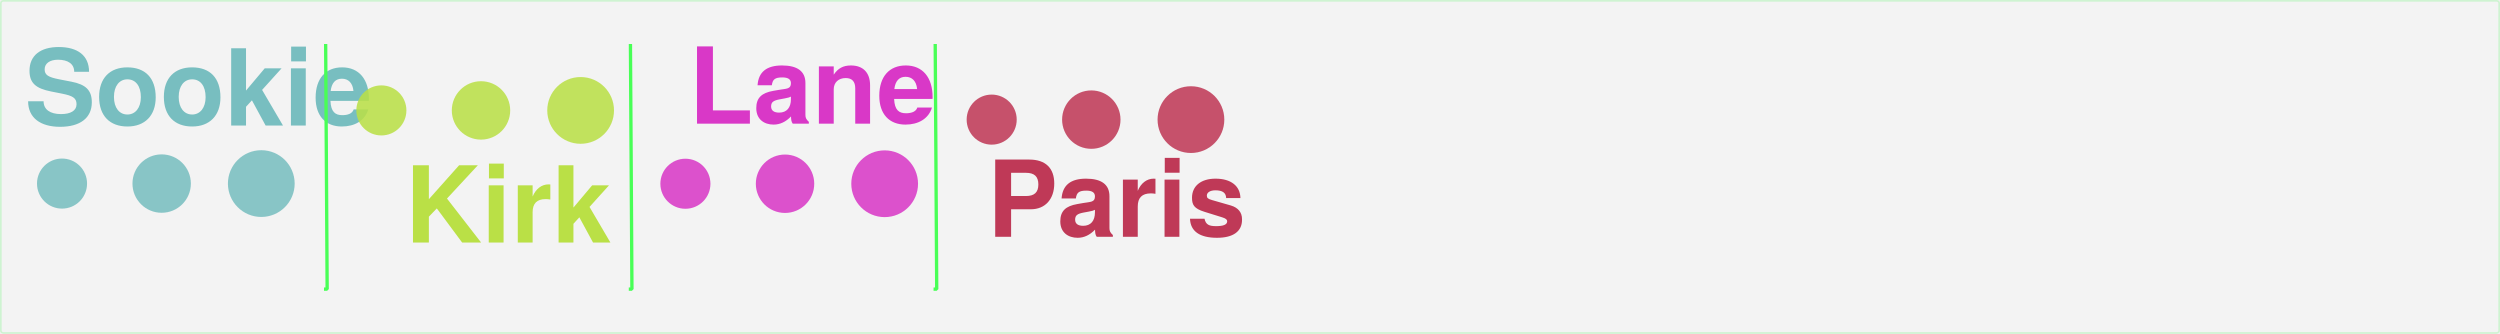
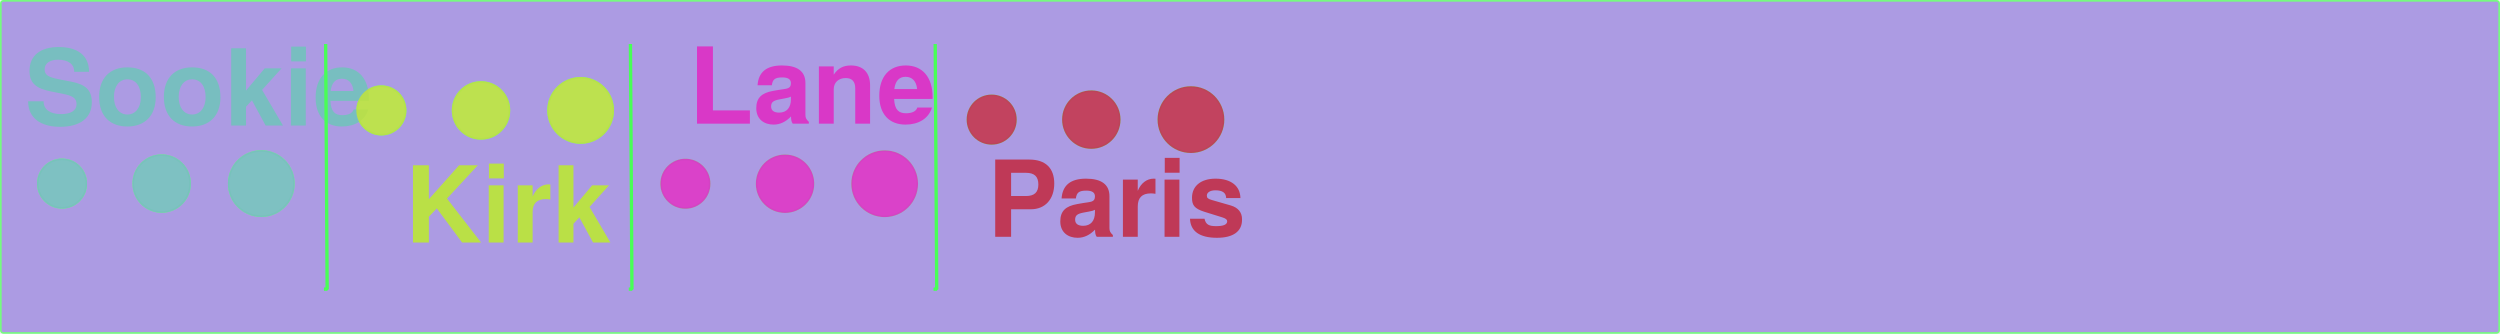
<svg xmlns="http://www.w3.org/2000/svg" width="1498mm" height="200mm" viewBox="0 0 1498 200" version="1.1" id="svg1">
  <defs id="defs1" />
-   <g id="layer2" style="opacity:0.207">
-     <rect style="opacity:1;fill:#ffffff;stroke:#48ff56;stroke-width:2;stroke-linecap:square;stroke-miterlimit:0;paint-order:stroke fill markers;fill-opacity:1" id="rect1" width="1496" height="198" x="1" y="1" rx="1" ry="1" />
+   <g id="layer2" style="opacity:0.726">
+     <path id="rect1" style="display:inline;opacity:1;fill:#927ade;stroke:#48ff56;stroke-width:2;stroke-linecap:square;stroke-miterlimit:0;paint-order:stroke fill markers;fill-opacity:1" d="m 2,1 c -0.554,0 -1,0.446 -1,1 V 198 c 0,0.554 0.446,1 1,1 H 1496 c 0.554,0 1,-0.446 1,-1 V 2 c 0,-0.554 -0.446,-1 -1,-1 z M 347.915,46.16 A 20,20 0 0 1 367.915,66.16 20,20 0 0 1 347.915,86.16 20,20 0 0 1 327.915,66.16 20,20 0 0 1 347.915,46.16 Z m -59.699,2.5 A 17.5,17.5 0 0 1 305.717,66.16 17.5,17.5 0 0 1 288.217,83.66 17.5,17.5 0 0 1 270.717,66.16 17.5,17.5 0 0 1 288.217,48.66 Z m -59.698,2.5 a 15,15 0 0 1 15,15 15,15 0 0 1 -15,15 15,15 0 0 1 -15,-15 15,15 0 0 1 15,-15 z m 485.091,0.515 a 20,20 0 0 1 20,20 20,20 0 0 1 -20,20 20,20 0 0 1 -20,-20 20,20 0 0 1 20,-20 z m -59.698,2.5 a 17.5,17.5 0 0 1 17.5,17.5 17.5,17.5 0 0 1 -17.5,17.5 17.5,17.5 0 0 1 -17.5,-17.5 17.5,17.5 0 0 1 17.5,-17.5 z m -59.699,2.5 A 15,15 0 0 1 609.213,71.675 15,15 0 0 1 594.213,86.675 15,15 0 0 1 579.213,71.675 15,15 0 0 1 594.213,56.675 Z M 156.566,90 A 20,20 0 0 1 176.566,110 20,20 0 0 1 156.566,130 20,20 0 0 1 136.566,110 20,20 0 0 1 156.566,90 Z m 373.524,0.1 a 20,20 0 0 1 20,20 20,20 0 0 1 -20,20 20,20 0 0 1 -20,-20 20,20 0 0 1 20,-20 z M 96.867,92.5 A 17.5,17.5 0 0 1 114.368,110 17.5,17.5 0 0 1 96.867,127.5 17.5,17.5 0 0 1 79.368,110 17.5,17.5 0 0 1 96.867,92.5 Z m 373.524,0.101 a 17.5,17.5 0 0 1 17.5,17.5 17.5,17.5 0 0 1 -17.5,17.5 17.5,17.5 0 0 1 -17.5,-17.5 17.5,17.5 0 0 1 17.5,-17.5 z M 37.169,95 A 15,15 0 0 1 52.169,110 15,15 0 0 1 37.169,125 15,15 0 0 1 22.169,110 15,15 0 0 1 37.169,95 Z m 373.524,0.1 a 15,15 0 0 1 15,15 15,15 0 0 1 -15,15 15,15 0 0 1 -15,-15 15,15 0 0 1 15,-15 z" />
  </g>
  <g id="layer1">
    <text xml:space="preserve" style="font-style:normal;font-variant:normal;font-weight:bold;font-stretch:condensed;font-size:63.5px;line-height:0.55;font-family:'Helvetica Neue';-inkscape-font-specification:'Helvetica Neue, Bold Condensed';font-variant-ligatures:normal;font-variant-caps:normal;font-variant-numeric:normal;font-variant-east-asian:normal;text-align:center;writing-mode:lr-tb;direction:ltr;fill:#78bec0;fill-opacity:1;stroke-width:0.265;stroke-linecap:square;stroke-miterlimit:0;paint-order:stroke fill markers" x="14.816" y="75.221" id="text1">
      <tspan id="tspan1" style="font-style:normal;font-variant:normal;font-weight:bold;font-stretch:condensed;font-size:63.5px;font-family:'Helvetica Neue';-inkscape-font-specification:'Helvetica Neue, Bold Condensed';font-variant-ligatures:normal;font-variant-caps:normal;font-variant-numeric:normal;font-variant-east-asian:normal;fill:#78bec0;fill-opacity:1;stroke-width:0.265" x="14.816" y="75.221">Sookie</tspan>
    </text>
    <text xml:space="preserve" style="font-style:normal;font-variant:normal;font-weight:bold;font-stretch:condensed;font-size:63.5px;line-height:0.55;font-family:'Helvetica Neue';-inkscape-font-specification:'Helvetica Neue, Bold Condensed';font-variant-ligatures:normal;font-variant-caps:normal;font-variant-numeric:normal;font-variant-east-asian:normal;text-align:center;writing-mode:lr-tb;direction:ltr;fill:#bae046;fill-opacity:1;stroke-width:0.265;stroke-linecap:square;stroke-miterlimit:0;paint-order:stroke fill markers" x="242.757" y="145.331" id="text2">
      <tspan id="tspan2" style="font-style:normal;font-variant:normal;font-weight:bold;font-stretch:condensed;font-size:63.5px;font-family:'Helvetica Neue';-inkscape-font-specification:'Helvetica Neue, Bold Condensed';font-variant-ligatures:normal;font-variant-caps:normal;font-variant-numeric:normal;font-variant-east-asian:normal;fill:#bae046;fill-opacity:1;stroke-width:0.265" x="242.757" y="145.331">Kirk</tspan>
    </text>
    <text xml:space="preserve" style="font-style:normal;font-variant:normal;font-weight:bold;font-stretch:condensed;font-size:63.5px;line-height:0.55;font-family:'Helvetica Neue';-inkscape-font-specification:'Helvetica Neue, Bold Condensed';font-variant-ligatures:normal;font-variant-caps:normal;font-variant-numeric:normal;font-variant-east-asian:normal;text-align:center;writing-mode:lr-tb;direction:ltr;fill:#d938c7;fill-opacity:1;stroke-width:0.265;stroke-linecap:square;stroke-miterlimit:0;paint-order:stroke fill markers" x="412.573" y="74.081" id="text3">
      <tspan id="tspan3" style="font-style:normal;font-variant:normal;font-weight:bold;font-stretch:condensed;font-size:63.5px;font-family:'Helvetica Neue';-inkscape-font-specification:'Helvetica Neue, Bold Condensed';font-variant-ligatures:normal;font-variant-caps:normal;font-variant-numeric:normal;font-variant-east-asian:normal;fill:#d938c7;fill-opacity:1;stroke-width:0.265" x="412.573" y="74.081">Lane</tspan>
    </text>
    <text xml:space="preserve" style="font-style:normal;font-variant:normal;font-weight:bold;font-stretch:condensed;font-size:63.5px;line-height:0.55;font-family:'Helvetica Neue';-inkscape-font-specification:'Helvetica Neue, Bold Condensed';font-variant-ligatures:normal;font-variant-caps:normal;font-variant-numeric:normal;font-variant-east-asian:normal;text-align:center;writing-mode:lr-tb;direction:ltr;fill:#bf3957;fill-opacity:1;stroke-width:0.265;stroke-linecap:square;stroke-miterlimit:0;paint-order:stroke fill markers" x="591.507" y="141.912" id="text4">
      <tspan id="tspan4" style="font-style:normal;font-variant:normal;font-weight:bold;font-stretch:condensed;font-size:63.5px;font-family:'Helvetica Neue';-inkscape-font-specification:'Helvetica Neue, Bold Condensed';font-variant-ligatures:normal;font-variant-caps:normal;font-variant-numeric:normal;font-variant-east-asian:normal;fill:#bf3957;fill-opacity:1;stroke-width:0.265" x="591.507" y="141.912">Paris</tspan>
    </text>
  </g>
  <g id="layer4">
    <path style="fill:none;stroke:#48ff56;stroke-width:2;stroke-linecap:square;stroke-miterlimit:0;stroke-dasharray:none;stroke-opacity:1;paint-order:stroke fill markers" d="m 195.14,27.353 0.89,145.882 h -0.89" id="path8" />
    <path style="fill:none;stroke:#48ff56;stroke-width:2;stroke-linecap:square;stroke-miterlimit:0;stroke-dasharray:none;stroke-opacity:1;paint-order:stroke fill markers" d="m 377.764,27.353 0.89,145.882 h -0.89" id="path8-3" />
    <path style="fill:none;stroke:#48ff56;stroke-width:2;stroke-linecap:square;stroke-miterlimit:0;stroke-dasharray:none;stroke-opacity:1;paint-order:stroke fill markers" d="m 560.388,27.353 0.89,145.882 h -0.89" id="path8-5" />
  </g>
-   <g id="layer3" style="opacity:0.866">
-     <circle style="fill:#78bec0;fill-opacity:1;stroke-width:0.265;stroke-linecap:square;stroke-miterlimit:0;paint-order:stroke fill markers" id="path7" cx="37.169" cy="110" r="15" />
-     <circle style="fill:#78bec0;fill-opacity:1;stroke-width:0.265;stroke-linecap:square;stroke-miterlimit:0;paint-order:stroke fill markers" id="path7-0" cx="96.868" cy="110" r="17.5" />
-     <circle style="fill:#78bec0;fill-opacity:1;stroke-width:0.265;stroke-linecap:square;stroke-miterlimit:0;paint-order:stroke fill markers" id="path7-8" cx="156.566" cy="110" r="20" />
-     <circle style="fill:#bae046;fill-opacity:1;stroke-width:0.265;stroke-linecap:square;stroke-miterlimit:0;paint-order:stroke fill markers" id="path7-9" cx="228.518" cy="66.16" r="15" />
-     <circle style="fill:#bae046;fill-opacity:1;stroke-width:0.265;stroke-linecap:square;stroke-miterlimit:0;paint-order:stroke fill markers" id="path7-0-5" cx="288.217" cy="66.16" r="17.5" />
-     <circle style="fill:#bae046;fill-opacity:1;stroke-width:0.265;stroke-linecap:square;stroke-miterlimit:0;paint-order:stroke fill markers" id="path7-8-6" cx="347.915" cy="66.16" r="20" />
-     <circle style="fill:#d938c7;fill-opacity:1;stroke-width:0.265;stroke-linecap:square;stroke-miterlimit:0;paint-order:stroke fill markers" id="path7-4" cx="410.693" cy="110.1" r="15" />
-     <circle style="fill:#d938c7;fill-opacity:1;stroke-width:0.265;stroke-linecap:square;stroke-miterlimit:0;paint-order:stroke fill markers" id="path7-0-3" cx="470.392" cy="110.1" r="17.5" />
-     <circle style="fill:#d938c7;fill-opacity:1;stroke-width:0.265;stroke-linecap:square;stroke-miterlimit:0;paint-order:stroke fill markers" id="path7-8-9" cx="530.09" cy="110.1" r="20" />
-     <circle style="fill:#bf3957;fill-opacity:1;stroke-width:0.265;stroke-linecap:square;stroke-miterlimit:0;paint-order:stroke fill markers" id="path7-6" cx="594.213" cy="71.675" r="15" />
-     <circle style="fill:#bf3957;fill-opacity:1;stroke-width:0.265;stroke-linecap:square;stroke-miterlimit:0;paint-order:stroke fill markers" id="path7-0-30" cx="653.911" cy="71.675" r="17.5" />
-     <circle style="fill:#bf3957;fill-opacity:1;stroke-width:0.265;stroke-linecap:square;stroke-miterlimit:0;paint-order:stroke fill markers" id="path7-8-8" cx="713.61" cy="71.675" r="20" />
+   <g id="layer3" style="display:inline;opacity:0.942">
+     <circle style="fill:#78bec0;fill-opacity:1;stroke-width:0.265;stroke-linecap:square;stroke-miterlimit:0;paint-order:stroke fill markers" id="circle1" cx="37.169" cy="110" r="15" />
+     <circle style="fill:#78bec0;fill-opacity:1;stroke-width:0.265;stroke-linecap:square;stroke-miterlimit:0;paint-order:stroke fill markers" id="circle2" cx="96.868" cy="110" r="17.5" />
+     <circle style="fill:#78bec0;fill-opacity:1;stroke-width:0.265;stroke-linecap:square;stroke-miterlimit:0;paint-order:stroke fill markers" id="circle3" cx="156.566" cy="110" r="20" />
+     <circle style="fill:#bae046;fill-opacity:1;stroke-width:0.265;stroke-linecap:square;stroke-miterlimit:0;paint-order:stroke fill markers" id="circle4" cx="228.518" cy="66.16" r="15" />
+     <circle style="fill:#bae046;fill-opacity:1;stroke-width:0.265;stroke-linecap:square;stroke-miterlimit:0;paint-order:stroke fill markers" id="circle5" cx="288.217" cy="66.16" r="17.5" />
+     <circle style="fill:#bae046;fill-opacity:1;stroke-width:0.265;stroke-linecap:square;stroke-miterlimit:0;paint-order:stroke fill markers" id="circle6" cx="347.915" cy="66.16" r="20" />
+     <circle style="fill:#d938c7;fill-opacity:1;stroke-width:0.265;stroke-linecap:square;stroke-miterlimit:0;paint-order:stroke fill markers" id="circle7" cx="410.693" cy="110.1" r="15" />
+     <circle style="fill:#d938c7;fill-opacity:1;stroke-width:0.265;stroke-linecap:square;stroke-miterlimit:0;paint-order:stroke fill markers" id="circle8" cx="470.392" cy="110.1" r="17.5" />
+     <circle style="fill:#d938c7;fill-opacity:1;stroke-width:0.265;stroke-linecap:square;stroke-miterlimit:0;paint-order:stroke fill markers" id="circle9" cx="530.09" cy="110.1" r="20" />
+     <circle style="fill:#bf3957;fill-opacity:1;stroke-width:0.265;stroke-linecap:square;stroke-miterlimit:0;paint-order:stroke fill markers" id="circle10" cx="594.213" cy="71.675" r="15" />
+     <circle style="fill:#bf3957;fill-opacity:1;stroke-width:0.265;stroke-linecap:square;stroke-miterlimit:0;paint-order:stroke fill markers" id="circle11" cx="653.911" cy="71.675" r="17.5" />
+     <circle style="fill:#bf3957;fill-opacity:1;stroke-width:0.265;stroke-linecap:square;stroke-miterlimit:0;paint-order:stroke fill markers" id="circle12" cx="713.61" cy="71.675" r="20" />
  </g>
</svg>
